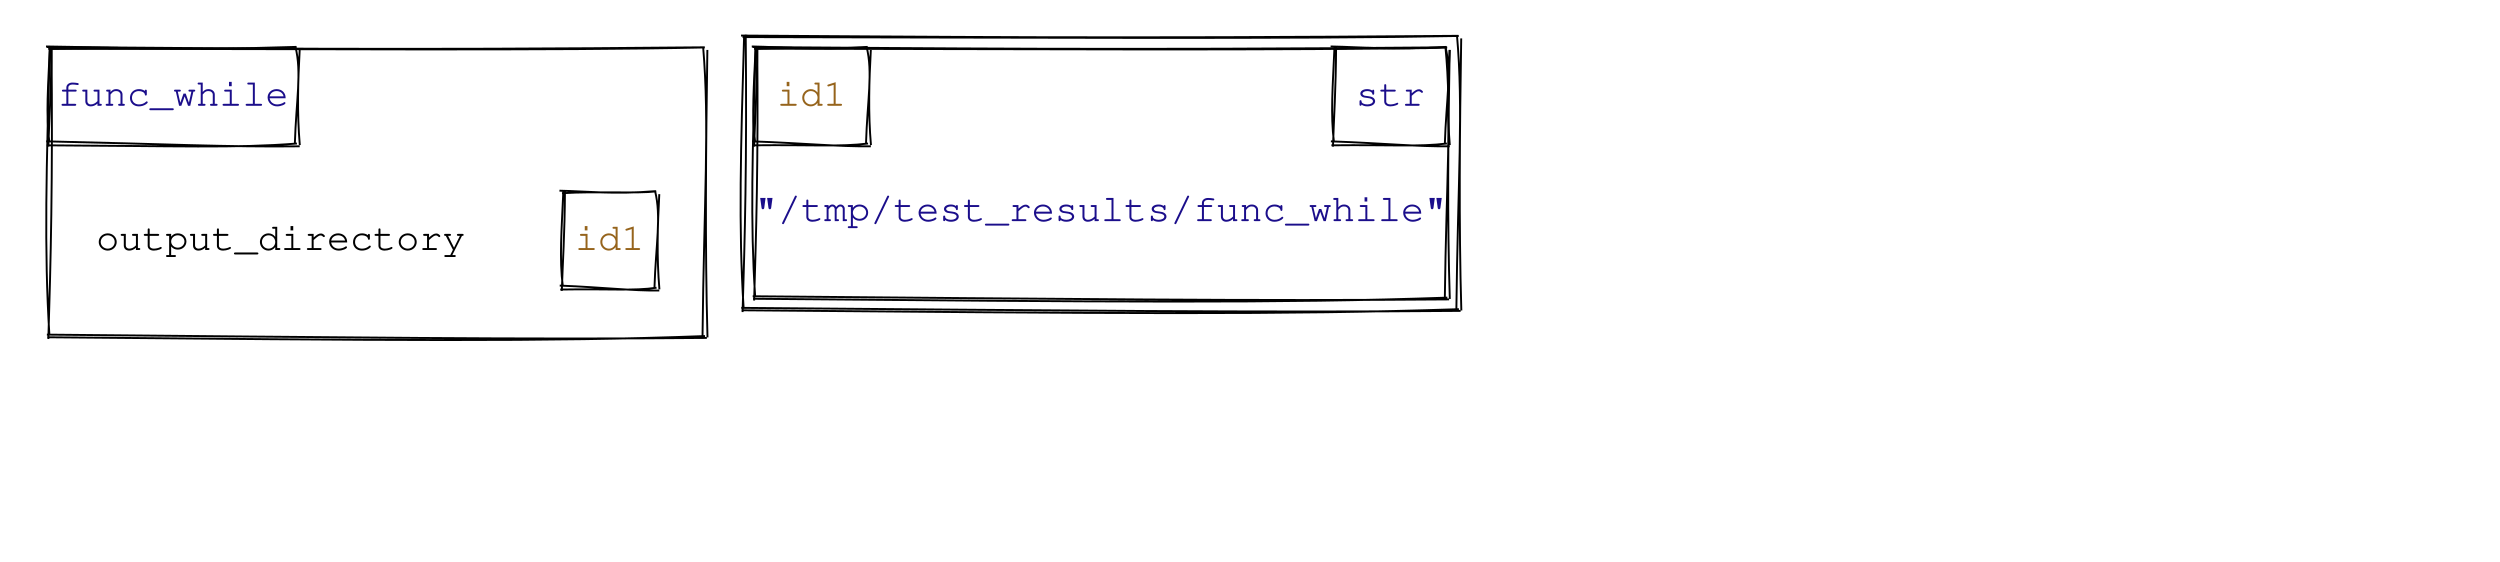
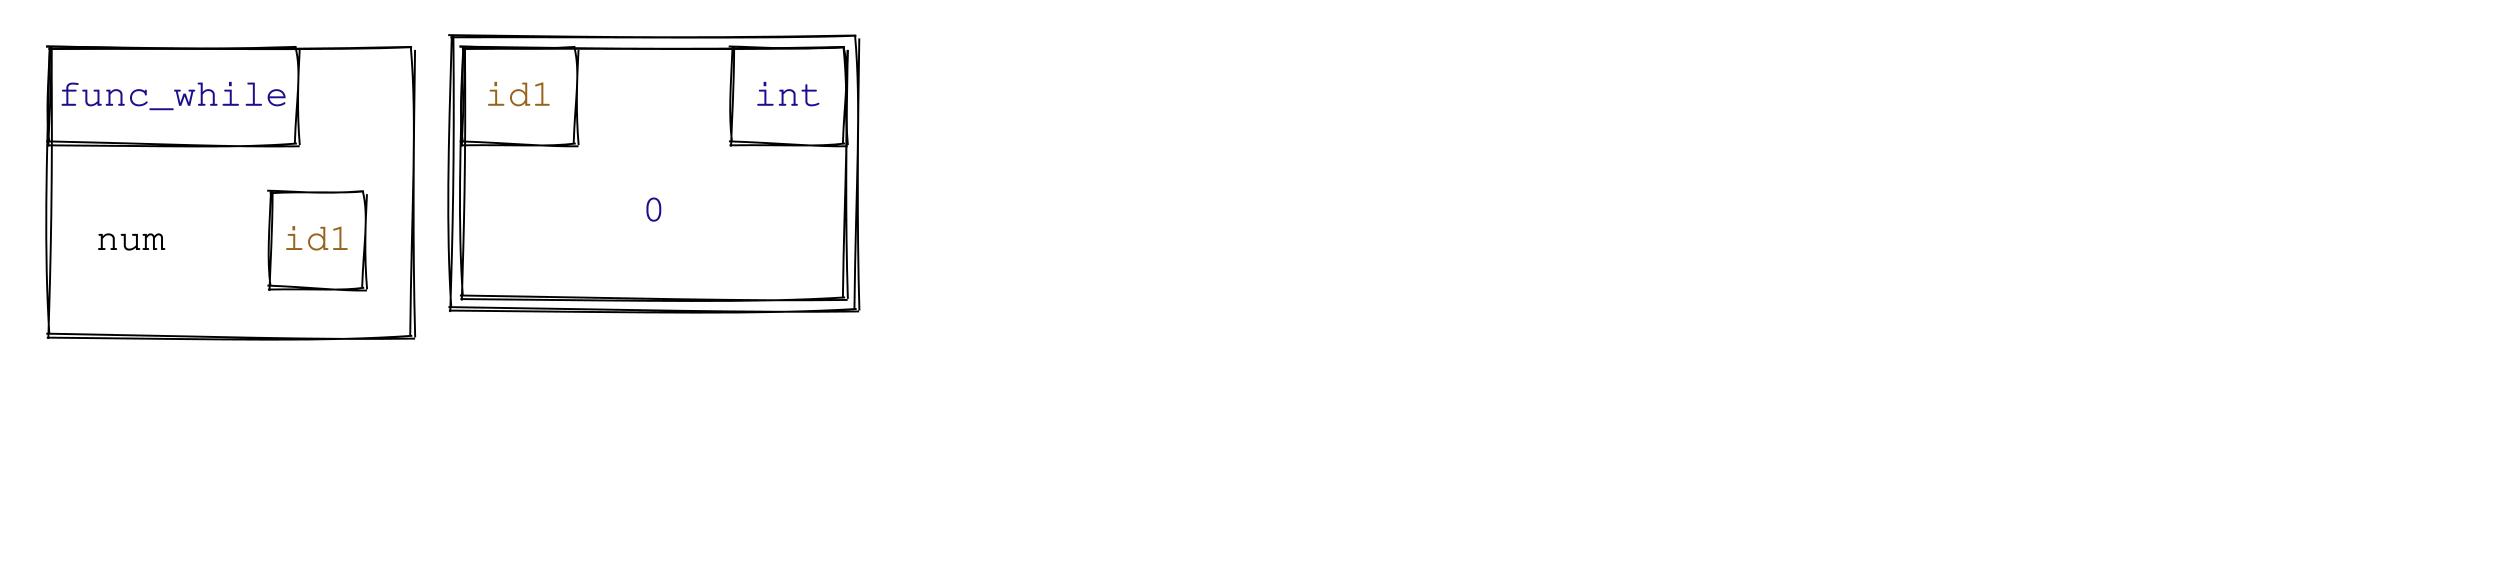
<svg xmlns="http://www.w3.org/2000/svg" width="1300" height="292">
  <style>
        text {
            font-family: Consolas, Courier;
            font-size: 20px;
        }
        text.default {
            fill: rgb(0, 0, 0);
            text-anchor: middle;
        }
        text.attribute {
            fill: rgb(27, 14, 139);
            text-anchor: start;
        }
        text.variable {
            fill: rgb(0, 0, 0);
            text-anchor: start;
        }
        text.id { 
            fill: rgb(150, 100, 28);
            text-anchor: middle;
        }
        text.type {
            fill: rgb(27, 14, 139);
            text-anchor: middle;
        }
        text.value {
            fill: rgb(27, 14, 139);
            text-anchor: middle;
        }
        path {
            stroke: rgb(0, 0, 0);
        }
    </style>
  <g>
-     <path d="M24.282 24.441 C112.804 25.036, 200.605 26.207, 366.386 24.59 M25.148 25.312 C157.438 25.48, 291.488 26.403, 366.522 24.676 M365.614 24.244 C369.046 64.432, 366.056 105.23, 365.312 174.813 M367.831 25.962 C367.082 76.688, 366.578 127.852, 367.895 175.449 M367.554 175.717 C272.784 176.62, 177.748 175.418, 24.374 174.007 M366.601 174.753 C284.105 177.823, 202.047 177.008, 24.558 175.377 M25.142 176.278 C26.374 135.984, 27.484 94.744, 26.775 23.933 M25.678 174.063 C22.905 129.941, 24.147 86.076, 25.942 24.231" stroke="rgb(0, 0, 0)" stroke-width="1" fill="none" />
+     <path d="M23.917 24.157 C74.184 24.741, 123.362 26.505, 214.074 24.382 M25.224 25.47 C97.972 25.011, 173.373 26.402, 214.279 24.512 M213.614 24.244 C217.046 64.432, 214.056 105.23, 213.312 174.813 M215.831 25.962 C215.082 76.688, 214.578 127.852, 215.895 175.449 M215.836 176.081 C163.061 176.829, 109.885 175.017, 24.057 173.503 M214.399 174.628 C168.444 177.739, 123.15 176.511, 24.334 175.568 M25.142 176.278 C26.374 135.984, 27.484 94.744, 26.775 23.933 M25.678 174.063 C22.905 129.941, 24.147 86.076, 25.942 24.231" stroke="rgb(0, 0, 0)" stroke-width="1" fill="none" />
  </g>
  <g>
-     <path d="M290.917 99.157 C305.414 99.452, 318.823 101.217, 341.074 99.382 M292.224 100.47 C310.497 99.354, 331.424 100.746, 341.279 99.512 M340.614 99.244 C344.001 112.835, 341.012 127.036, 340.312 149.813 M342.831 100.962 C341.953 117.128, 341.449 133.733, 342.895 150.449 M342.836 151.081 C328.802 151.264, 314.367 149.452, 291.057 148.503 M341.399 149.628 C329.161 151.342, 317.584 150.114, 291.334 150.568 M292.142 151.278 C292.568 137.087, 293.678 121.949, 293.775 98.933 M292.678 149.063 C290.806 134.399, 292.048 119.991, 292.942 99.231" stroke="rgb(0, 0, 0)" stroke-width="1" fill="none" />
+     <path d="M138.917 99.157 C153.414 99.452, 166.823 101.217, 189.074 99.382 M140.224 100.47 C158.497 99.354, 179.424 100.746, 189.279 99.512 M188.614 99.244 C192.001 112.835, 189.012 127.036, 188.312 149.813 M190.831 100.962 C189.953 117.128, 189.449 133.733, 190.895 150.449 M190.836 151.081 C176.802 151.264, 162.367 149.452, 139.057 148.503 M189.399 149.628 C177.161 151.342, 165.584 150.114, 139.334 150.568 M140.142 151.278 C140.568 137.087, 141.678 121.949, 141.775 98.933 M140.678 149.063 C138.806 134.399, 140.048 119.991, 140.942 99.231" stroke="rgb(0, 0, 0)" stroke-width="1" fill="none" />
  </g>
-   <text x="50" y="130" class="variable">output_directory</text>
-   <text x="317" y="130" class="id">id1</text>
+   <text x="50" y="130" class="variable">num</text>
+   <text x="165" y="130" class="id">id1</text>
  <g>
    <path d="M23.917 24.157 C58.854 24.617, 92.703 26.382, 154.074 24.382 M25.224 25.47 C74.625 24.729, 126.681 26.121, 154.279 24.512 M153.614 24.244 C157.001 37.835, 154.012 52.036, 153.312 74.813 M155.831 25.962 C154.953 42.128, 154.449 58.733, 155.895 75.449 M155.836 76.081 C119.664 76.587, 83.092 74.775, 24.057 73.503 M154.399 74.628 C122.894 77.14, 92.05 75.912, 24.334 75.568 M25.142 76.278 C25.568 62.087, 26.678 46.949, 26.775 23.933 M25.678 74.063 C23.806 59.399, 25.048 44.991, 25.942 24.231" stroke="rgb(0, 0, 0)" stroke-width="1" fill="none" />
  </g>
  <text x="90" y="55" class="type">func_while</text>
  <g>
-     <path d="M391.316 24.468 C484.638 25.059, 577.274 26.174, 752.415 24.61 M392.141 25.297 C531.862 25.513, 673.258 26.392, 752.545 24.692 M751.614 24.244 C755.037 59.113, 752.048 94.591, 751.312 154.813 M753.831 25.962 C753.056 69.776, 752.552 114.028, 753.895 155.449 M753.528 155.683 C653.506 156.591, 553.231 155.447, 391.404 154.054 M752.62 154.765 C665.555 157.808, 578.906 157.032, 391.58 155.359 M392.142 156.278 C393.213 121.205, 394.323 85.185, 393.775 23.933 M392.678 154.063 C390.085 115.833, 391.327 77.859, 392.942 24.231" stroke="rgb(0, 0, 0)" stroke-width="1" fill="none" />
+     <path d="M239.026 24.241 C291.675 24.786, 343.345 26.373, 439.167 24.444 M240.201 25.423 C316.958 25.052, 396.104 26.304, 439.352 24.561 M438.614 24.244 C442.037 59.113, 439.048 94.591, 438.312 154.813 M440.831 25.962 C440.056 69.776, 439.552 114.028, 440.895 155.449 M440.752 155.973 C385.23 156.682, 329.347 155.051, 239.151 153.652 M439.459 154.666 C391.115 157.555, 343.366 156.45, 239.401 155.512 M240.142 156.278 C241.213 121.205, 242.323 85.185, 241.775 23.933 M240.678 154.063 C238.085 115.833, 239.327 77.859, 240.942 24.231" stroke="rgb(0, 0, 0)" stroke-width="1" fill="none" />
  </g>
  <g>
-     <path d="M385.338 18.484 C481.692 19.073, 577.38 20.152, 758.434 18.622 M386.137 19.287 C530.55 19.532, 676.586 20.383, 758.559 18.702 M757.614 18.244 C761.042 56.305, 758.053 94.974, 757.312 160.813 M759.831 19.962 C759.071 67.923, 758.567 116.323, 759.895 161.449 M759.511 161.661 C656.173 162.57, 552.589 161.462, 385.423 160.084 M758.632 160.773 C668.68 163.792, 579.133 163.041, 385.593 161.348 M386.142 162.278 C387.31 124.073, 388.42 84.92, 387.775 17.933 M386.678 160.063 C383.977 118.298, 385.219 76.789, 386.942 18.231" stroke="rgb(0, 0, 0)" stroke-width="1" fill="none" />
+     <path d="M233.047 18.258 C288.728 18.812, 343.452 20.365, 445.185 18.456 M234.197 19.413 C315.647 19.1, 399.432 20.325, 445.366 18.571 M444.614 18.244 C448.042 56.305, 445.053 94.974, 444.312 160.813 M446.831 19.962 C446.071 67.923, 445.567 116.323, 446.895 161.449 M446.736 161.952 C387.896 162.688, 328.705 161.093, 233.17 159.682 M445.471 160.673 C394.241 163.603, 343.593 162.523, 233.414 161.5 M234.142 162.278 C235.31 124.073, 236.42 84.92, 235.775 17.933 M234.678 160.063 C231.977 118.298, 233.219 76.789, 234.942 18.231" stroke="rgb(0, 0, 0)" stroke-width="1" fill="none" />
  </g>
-   <text x="572.5" y="115" class="value">"/tmp/test_results/func_while"</text>
+   <text x="340" y="115" class="value">0</text>
  <g>
-     <path d="M390.917 24.157 C407.969 24.473, 423.933 26.237, 451.074 24.382 M392.224 25.47 C414.388 24.401, 439.206 25.793, 451.279 24.512 M450.614 24.244 C454.001 37.835, 451.012 52.036, 450.312 74.813 M452.831 25.962 C451.953 42.128, 451.449 58.733, 452.895 75.449 M452.836 76.081 C436.035 76.304, 418.833 74.492, 391.057 73.503 M451.399 74.628 C436.753 76.441, 422.767 75.214, 391.334 75.568 M392.142 76.278 C392.568 62.087, 393.678 46.949, 393.775 23.933 M392.678 74.063 C390.806 59.399, 392.048 44.991, 392.942 24.231" stroke="rgb(0, 0, 0)" stroke-width="1" fill="none" />
+     <path d="M238.917 24.157 C255.969 24.473, 271.933 26.237, 299.074 24.382 M240.224 25.47 C262.388 24.401, 287.206 25.793, 299.279 24.512 M298.614 24.244 C302.001 37.835, 299.012 52.036, 298.312 74.813 M300.831 25.962 C299.953 42.128, 299.449 58.733, 300.895 75.449 M300.836 76.081 C284.035 76.304, 266.833 74.492, 239.057 73.503 M299.399 74.628 C284.753 76.441, 270.767 75.214, 239.334 75.568 M240.142 76.278 C240.568 62.087, 241.678 46.949, 241.775 23.933 M240.678 74.063 C238.806 59.399, 240.048 44.991, 240.942 24.231" stroke="rgb(0, 0, 0)" stroke-width="1" fill="none" />
  </g>
  <g>
-     <path d="M691.917 24.157 C708.969 24.473, 724.933 26.237, 752.074 24.382 M693.224 25.47 C715.388 24.401, 740.206 25.793, 752.279 24.512 M751.614 24.244 C755.001 37.835, 752.012 52.036, 751.312 74.813 M753.831 25.962 C752.953 42.128, 752.449 58.733, 753.895 75.449 M753.836 76.081 C737.035 76.304, 719.833 74.492, 692.057 73.503 M752.399 74.628 C737.753 76.441, 723.767 75.214, 692.334 75.568 M693.142 76.278 C693.568 62.087, 694.678 46.949, 694.775 23.933 M693.678 74.063 C691.806 59.399, 693.048 44.991, 693.942 24.231" stroke="rgb(0, 0, 0)" stroke-width="1" fill="none" />
+     <path d="M378.917 24.157 C395.969 24.473, 411.933 26.237, 439.074 24.382 M380.224 25.47 C402.388 24.401, 427.206 25.793, 439.279 24.512 M438.614 24.244 C442.001 37.835, 439.012 52.036, 438.312 74.813 M440.831 25.962 C439.953 42.128, 439.449 58.733, 440.895 75.449 M440.836 76.081 C424.035 76.304, 406.833 74.492, 379.057 73.503 M439.399 74.628 C424.753 76.441, 410.767 75.214, 379.334 75.568 M380.142 76.278 C380.568 62.087, 381.678 46.949, 381.775 23.933 M380.678 74.063 C378.806 59.399, 380.048 44.991, 380.942 24.231" stroke="rgb(0, 0, 0)" stroke-width="1" fill="none" />
  </g>
-   <text x="422" y="55" class="id">id1</text>
-   <text x="723" y="55" class="type">str</text>
+   <text x="270" y="55" class="id">id1</text>
+   <text x="410" y="55" class="type">int</text>
</svg>
